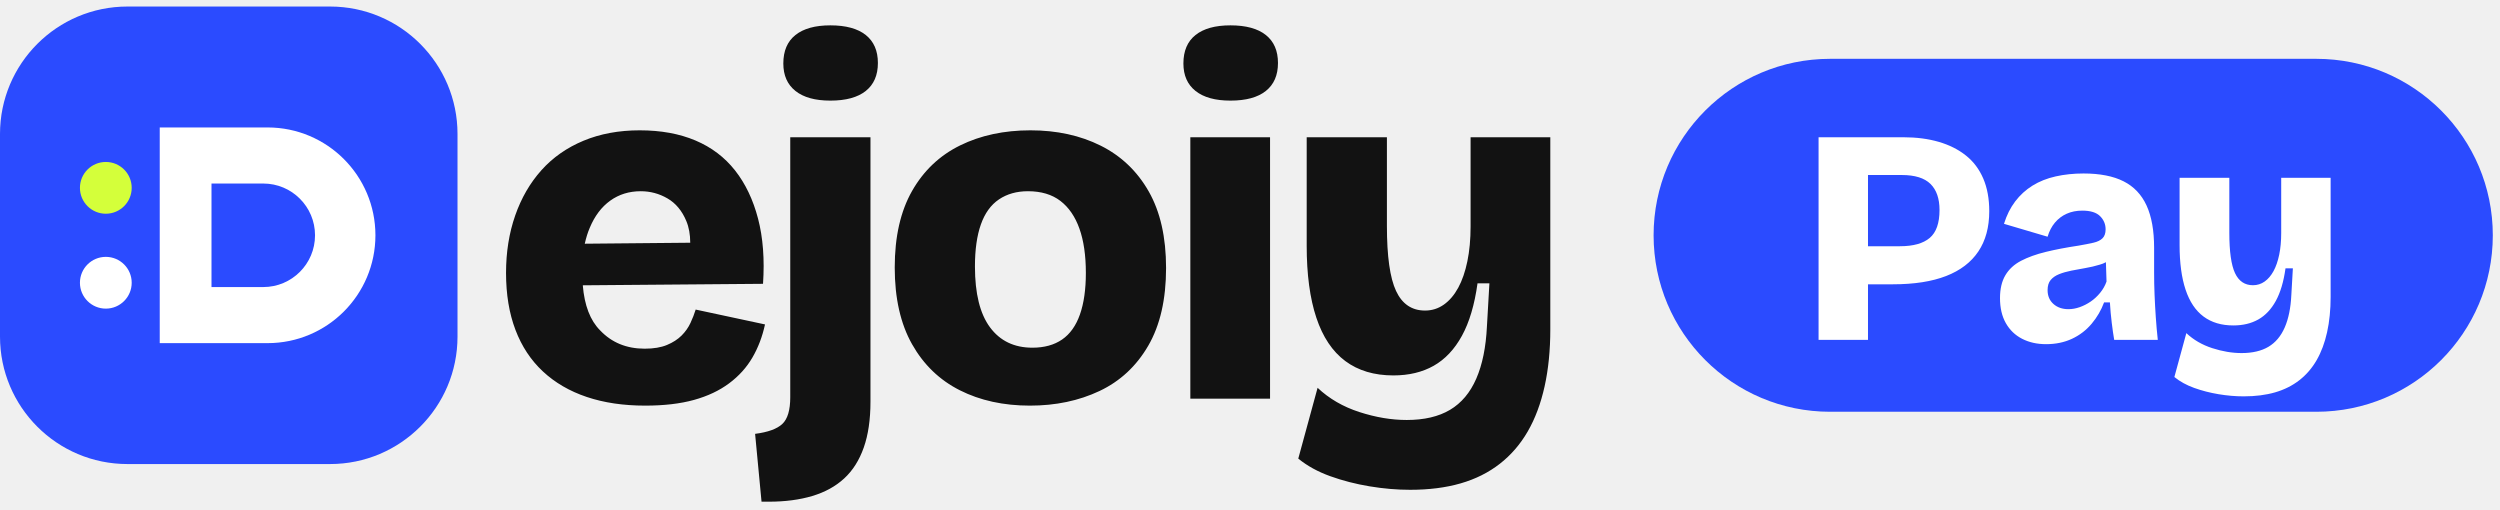
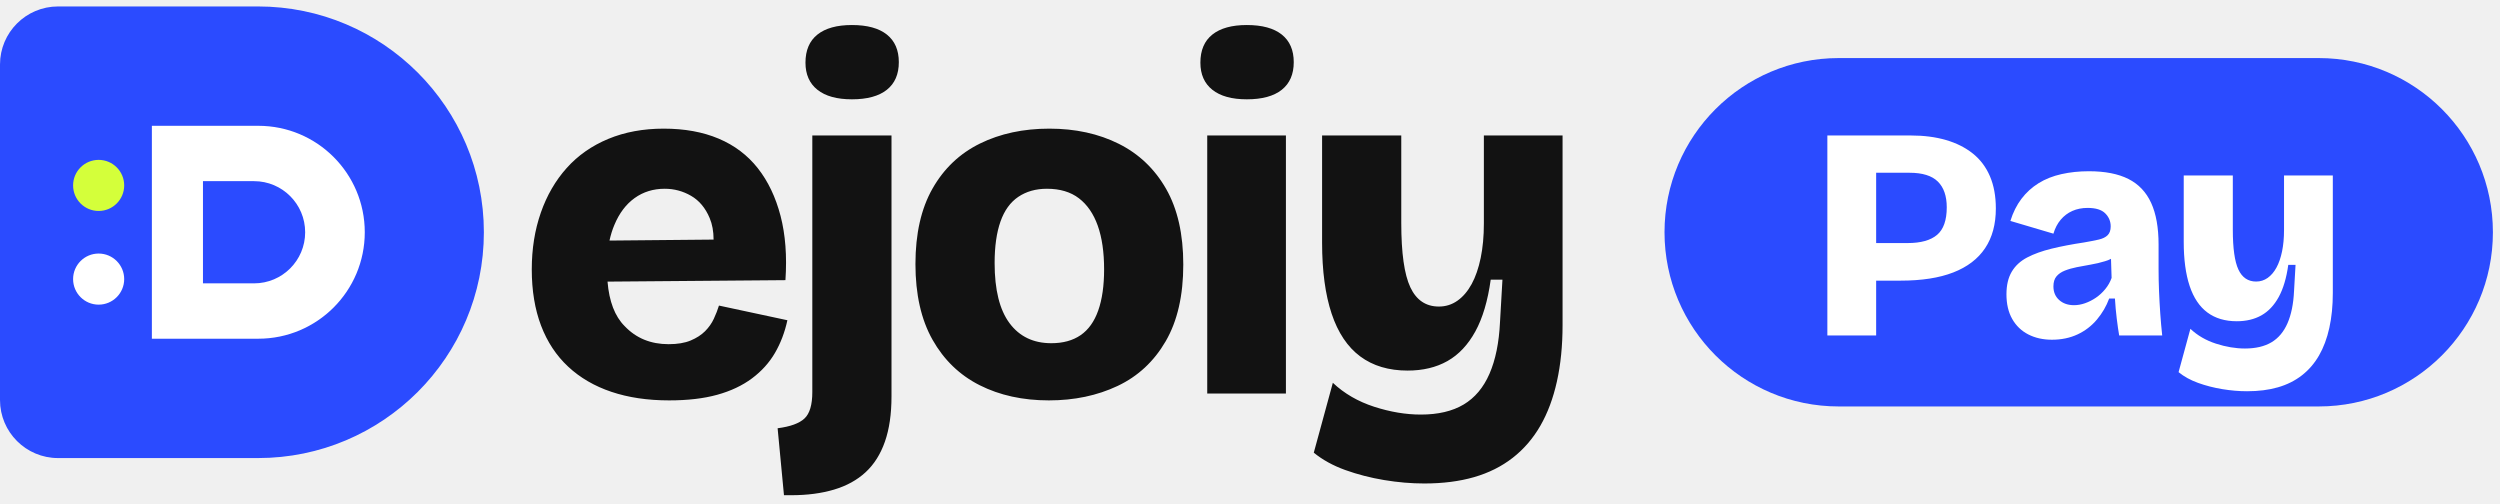
- <svg xmlns="http://www.w3.org/2000/svg" viewBox="0 -22 765 156" role="img" aria-label=":Dejoiy Pay">
-   <rect x="0" y="-20" width="140" height="140" rx="39" fill="#2B4BFF" />
-   <g transform="translate(23.8 17) scale(.66)">
+ <svg xmlns="http://www.w3.org/2000/svg" viewBox="0 -22 775 156" role="img" aria-label=":Dejoiy Pay">
+   <path d="M18 -20H80A70 70 0 0 1 80 120H18A18 18 0 0 1 0 102V-2A18 18 0 0 1 18 -20Z" fill="#2B4BFF" transform="translate(0 0)" />
+   <g transform="translate(22 17) scale(.66)">
    <circle cx="13" cy="28" r="12" fill="#D4FF3A" />
    <circle cx="13" cy="72" r="12" fill="#FFFFFF" />
    <path fill-rule="evenodd" d="M38 0H88A50 50 0 0 1 88 100H38Z M62 26H86A24 24 0 0 1 86 74H62Z" fill="#FFFFFF" />
  </g>
-   <g transform="translate(150 0)">
+   <g transform="translate(160 0)">
    <path d="M47.424 102.121Q37.424 102.121 29.545 99.47Q21.667 96.818 16.136 91.667Q10.606 86.515 7.727 78.939Q4.848 71.364 4.848 61.515Q4.848 51.97 7.652 43.939Q10.455 35.909 15.682 30.076Q20.909 24.242 28.561 21.061Q36.212 17.879 45.758 17.879Q55.455 17.879 62.803 20.985Q70.152 24.091 74.924 30.152Q79.697 36.212 81.97 44.924Q84.242 53.636 83.485 64.848L28.333 65.303Q29.091 74.545 33.636 79.091Q38.939 84.697 47.273 84.697Q51.364 84.697 54.091 83.561Q56.818 82.424 58.561 80.682Q60.303 78.939 61.288 76.818Q62.273 74.697 62.879 72.727L84.091 77.273Q82.879 82.879 80.227 87.424Q77.576 91.97 73.106 95.303Q68.636 98.636 62.348 100.379Q56.061 102.121 47.424 102.121ZM28.939 52.576 61.212 52.273Q61.212 48.485 60.0 45.606Q58.03 40.909 54.242 38.712Q50.455 36.515 46.061 36.515Q40.758 36.515 36.742 39.394Q32.727 42.273 30.455 47.727Q29.545 49.848 28.939 52.576Z M85.303 131.515H83.03L81.061 110.758Q86.97 110.0 89.394 107.727Q91.818 105.455 91.818 99.545V20.0H116.364V100.909Q116.364 109.091 114.318 114.924Q112.273 120.758 108.333 124.394Q104.394 128.03 98.561 129.773Q92.727 131.515 85.303 131.515ZM104.091 8.788Q97.121 8.788 93.409 5.833Q89.697 2.879 89.697 -2.576Q89.697 -8.333 93.409 -11.288Q97.121 -14.242 104.091 -14.242Q111.212 -14.242 114.924 -11.288Q118.636 -8.333 118.636 -2.727Q118.636 2.879 114.924 5.833Q111.212 8.788 104.091 8.788Z M165.152 102.121Q153.03 102.121 143.712 97.424Q134.394 92.727 129.091 83.333Q123.788 73.939 123.788 59.848Q123.788 45.758 129.091 36.439Q134.394 27.121 143.788 22.5Q153.182 17.879 165.303 17.879Q177.424 17.879 186.818 22.576Q196.212 27.273 201.515 36.591Q206.818 45.909 206.818 60.0Q206.818 74.394 201.364 83.788Q195.909 93.182 186.439 97.652Q176.97 102.121 165.152 102.121ZM165.909 84.394Q171.364 84.394 175.0 81.894Q178.636 79.394 180.455 74.242Q182.273 69.091 182.273 61.515Q182.273 53.485 180.303 47.955Q178.333 42.424 174.47 39.47Q170.606 36.515 164.545 36.515Q159.394 36.515 155.682 39.015Q151.97 41.515 150.152 46.667Q148.333 51.818 148.333 59.545Q148.333 71.97 152.955 78.182Q157.576 84.394 165.909 84.394Z M214.242 100.0V20.0H238.636V100.0ZM226.515 8.788Q219.545 8.788 215.833 5.833Q212.121 2.879 212.121 -2.576Q212.121 -8.333 215.833 -11.288Q219.545 -14.242 226.515 -14.242Q233.636 -14.242 237.348 -11.288Q241.061 -8.333 241.061 -2.727Q241.061 2.879 237.348 5.833Q233.636 8.788 226.515 8.788Z M281.515 127.879Q275.455 127.879 269.091 126.818Q262.727 125.758 257.045 123.712Q251.364 121.667 247.273 118.333L253.182 96.667Q258.485 101.667 265.985 104.091Q273.485 106.515 280.455 106.515Q288.485 106.515 293.712 103.409Q298.939 100.303 301.742 93.864Q304.545 87.424 305.0 77.879L305.758 64.697H302.121Q300.758 74.545 297.348 80.758Q293.939 86.97 288.712 89.924Q283.485 92.879 276.364 92.879Q267.576 92.879 261.667 88.485Q255.758 84.091 252.803 75.227Q249.848 66.364 249.848 53.182V20.0H274.394V47.121Q274.394 61.061 277.197 67.045Q280.0 73.03 286.061 73.03Q289.242 73.03 291.818 71.212Q294.394 69.394 296.212 66.061Q298.03 62.727 299.015 57.955Q300.0 53.182 300.0 47.273V20.0H324.394V78.788Q324.394 88.333 322.652 96.212Q320.909 104.091 317.5 110.0Q314.091 115.909 308.939 119.924Q303.788 123.939 296.97 125.909Q290.152 127.879 281.515 127.879Z" fill="#121212" />
  </g>
-   <rect x="506" y="-4" width="256.8" height="108" rx="54" fill="#2B4BFF" />
-   <path d="M556.482 82.0V20H582.409Q588.421 20 593.259 21.409Q598.097 22.818 601.573 25.589Q605.048 28.361 606.88 32.635Q608.712 36.909 608.712 42.639Q608.712 49.967 605.377 54.945Q602.042 59.924 595.514 62.461Q588.985 64.997 579.215 64.997H571.606V82.0ZM571.606 31.555V53.348H581.376Q587.482 53.348 590.488 50.812Q593.494 48.276 593.494 42.264Q593.494 37.003 590.723 34.279Q587.952 31.555 581.939 31.555Z M626.091 83.315Q621.958 83.315 618.764 81.671Q615.57 80.027 613.785 76.88Q612.0 73.733 612.0 69.224Q612.0 64.997 613.644 62.226Q615.288 59.455 618.435 57.811Q621.582 56.167 625.997 55.086Q630.412 54.006 636.048 53.161Q638.773 52.691 640.605 52.268Q642.436 51.845 643.376 50.906Q644.315 49.967 644.315 48.182Q644.315 45.833 642.624 44.142Q640.933 42.452 637.176 42.452Q634.545 42.452 632.432 43.391Q630.318 44.33 628.815 46.115Q627.312 47.9 626.561 50.436L613.221 46.491Q614.442 42.545 616.65 39.633Q618.858 36.721 621.958 34.795Q625.058 32.87 629.05 31.977Q633.042 31.085 637.552 31.085Q645.067 31.085 649.811 33.48Q654.555 35.876 656.856 40.902Q659.158 45.927 659.158 53.818V61.427Q659.158 64.809 659.298 68.238Q659.439 71.667 659.674 75.095Q659.909 78.524 660.285 82.0H646.945Q646.57 79.839 646.194 76.786Q645.818 73.733 645.63 70.539H643.845Q642.53 74.109 640.041 77.068Q637.552 80.027 634.029 81.671Q630.506 83.315 626.091 83.315ZM632.948 72.606Q634.639 72.606 636.377 71.995Q638.115 71.385 639.712 70.305Q641.309 69.224 642.624 67.627Q643.939 66.03 644.597 64.152L644.409 58.233Q643.564 58.703 642.53 58.985Q640.37 59.642 638.162 60.018Q635.955 60.394 633.841 60.817Q631.727 61.239 630.083 61.897Q628.439 62.555 627.5 63.682Q626.561 64.809 626.561 66.782Q626.561 69.412 628.345 71.009Q630.13 72.606 632.948 72.606Z M686.588 99.285Q682.83 99.285 678.885 98.627Q674.939 97.97 671.417 96.702Q667.894 95.433 665.358 93.367L669.021 79.933Q672.309 83.033 676.959 84.536Q681.609 86.039 685.93 86.039Q690.909 86.039 694.15 84.114Q697.391 82.188 699.129 78.195Q700.867 74.203 701.148 68.285L701.618 60.112H699.364Q698.518 66.218 696.405 70.07Q694.291 73.921 691.05 75.753Q687.809 77.585 683.394 77.585Q677.945 77.585 674.282 74.861Q670.618 72.136 668.786 66.641Q666.955 61.145 666.955 52.973V32.4H682.173V49.215Q682.173 57.858 683.911 61.568Q685.648 65.279 689.406 65.279Q691.379 65.279 692.976 64.152Q694.573 63.024 695.7 60.958Q696.827 58.891 697.438 55.932Q698.048 52.973 698.048 49.309V32.4H713.173V68.848Q713.173 74.767 712.092 79.652Q711.012 84.536 708.898 88.2Q706.785 91.864 703.591 94.353Q700.397 96.842 696.17 98.064Q691.942 99.285 686.588 99.285Z" fill="#FFFFFF" />
+   <rect x="516" y="-4" width="256.8" height="108" rx="54" fill="#2B4BFF" />
+   <path d="M566.482 82.0V20H592.409Q598.421 20 603.259 21.409Q608.097 22.818 611.573 25.589Q615.048 28.361 616.88 32.635Q618.712 36.909 618.712 42.639Q618.712 49.967 615.377 54.945Q612.042 59.924 605.514 62.461Q598.985 64.997 589.215 64.997H581.606V82.0ZM581.606 31.555V53.348H591.376Q597.482 53.348 600.488 50.812Q603.494 48.276 603.494 42.264Q603.494 37.003 600.723 34.279Q597.952 31.555 591.939 31.555Z M636.091 83.315Q631.958 83.315 628.764 81.671Q625.57 80.027 623.785 76.88Q622.0 73.733 622.0 69.224Q622.0 64.997 623.644 62.226Q625.288 59.455 628.435 57.811Q631.582 56.167 635.997 55.086Q640.412 54.006 646.048 53.161Q648.773 52.691 650.605 52.268Q652.436 51.845 653.376 50.906Q654.315 49.967 654.315 48.182Q654.315 45.833 652.624 44.142Q650.933 42.452 647.176 42.452Q644.545 42.452 642.432 43.391Q640.318 44.33 638.815 46.115Q637.312 47.9 636.561 50.436L623.221 46.491Q624.442 42.545 626.65 39.633Q628.858 36.721 631.958 34.795Q635.058 32.87 639.05 31.977Q643.042 31.085 647.552 31.085Q655.067 31.085 659.811 33.48Q664.555 35.876 666.856 40.902Q669.158 45.927 669.158 53.818V61.427Q669.158 64.809 669.298 68.238Q669.439 71.667 669.674 75.095Q669.909 78.524 670.285 82.0H656.945Q656.57 79.839 656.194 76.786Q655.818 73.733 655.63 70.539H653.845Q652.53 74.109 650.041 77.068Q647.552 80.027 644.029 81.671Q640.506 83.315 636.091 83.315ZM642.948 72.606Q644.639 72.606 646.377 71.995Q648.115 71.385 649.712 70.305Q651.309 69.224 652.624 67.627Q653.939 66.03 654.597 64.152L654.409 58.233Q653.564 58.703 652.53 58.985Q650.37 59.642 648.162 60.018Q645.955 60.394 643.841 60.817Q641.727 61.239 640.083 61.897Q638.439 62.555 637.5 63.682Q636.561 64.809 636.561 66.782Q636.561 69.412 638.345 71.009Q640.13 72.606 642.948 72.606Z M696.588 99.285Q692.83 99.285 688.885 98.627Q684.939 97.97 681.417 96.702Q677.894 95.433 675.358 93.367L679.021 79.933Q682.309 83.033 686.959 84.536Q691.609 86.039 695.93 86.039Q700.909 86.039 704.15 84.114Q707.391 82.188 709.129 78.195Q710.867 74.203 711.148 68.285L711.618 60.112H709.364Q708.518 66.218 706.405 70.07Q704.291 73.921 701.05 75.753Q697.809 77.585 693.394 77.585Q687.945 77.585 684.282 74.861Q680.618 72.136 678.786 66.641Q676.955 61.145 676.955 52.973V32.4H692.173V49.215Q692.173 57.858 693.911 61.568Q695.648 65.279 699.406 65.279Q701.379 65.279 702.976 64.152Q704.573 63.024 705.7 60.958Q706.827 58.891 707.438 55.932Q708.048 52.973 708.048 49.309V32.4H723.173V68.848Q723.173 74.767 722.092 79.652Q721.012 84.536 718.898 88.2Q716.785 91.864 713.591 94.353Q710.397 96.842 706.17 98.064Q701.942 99.285 696.588 99.285Z" fill="#FFFFFF" />
</svg>
